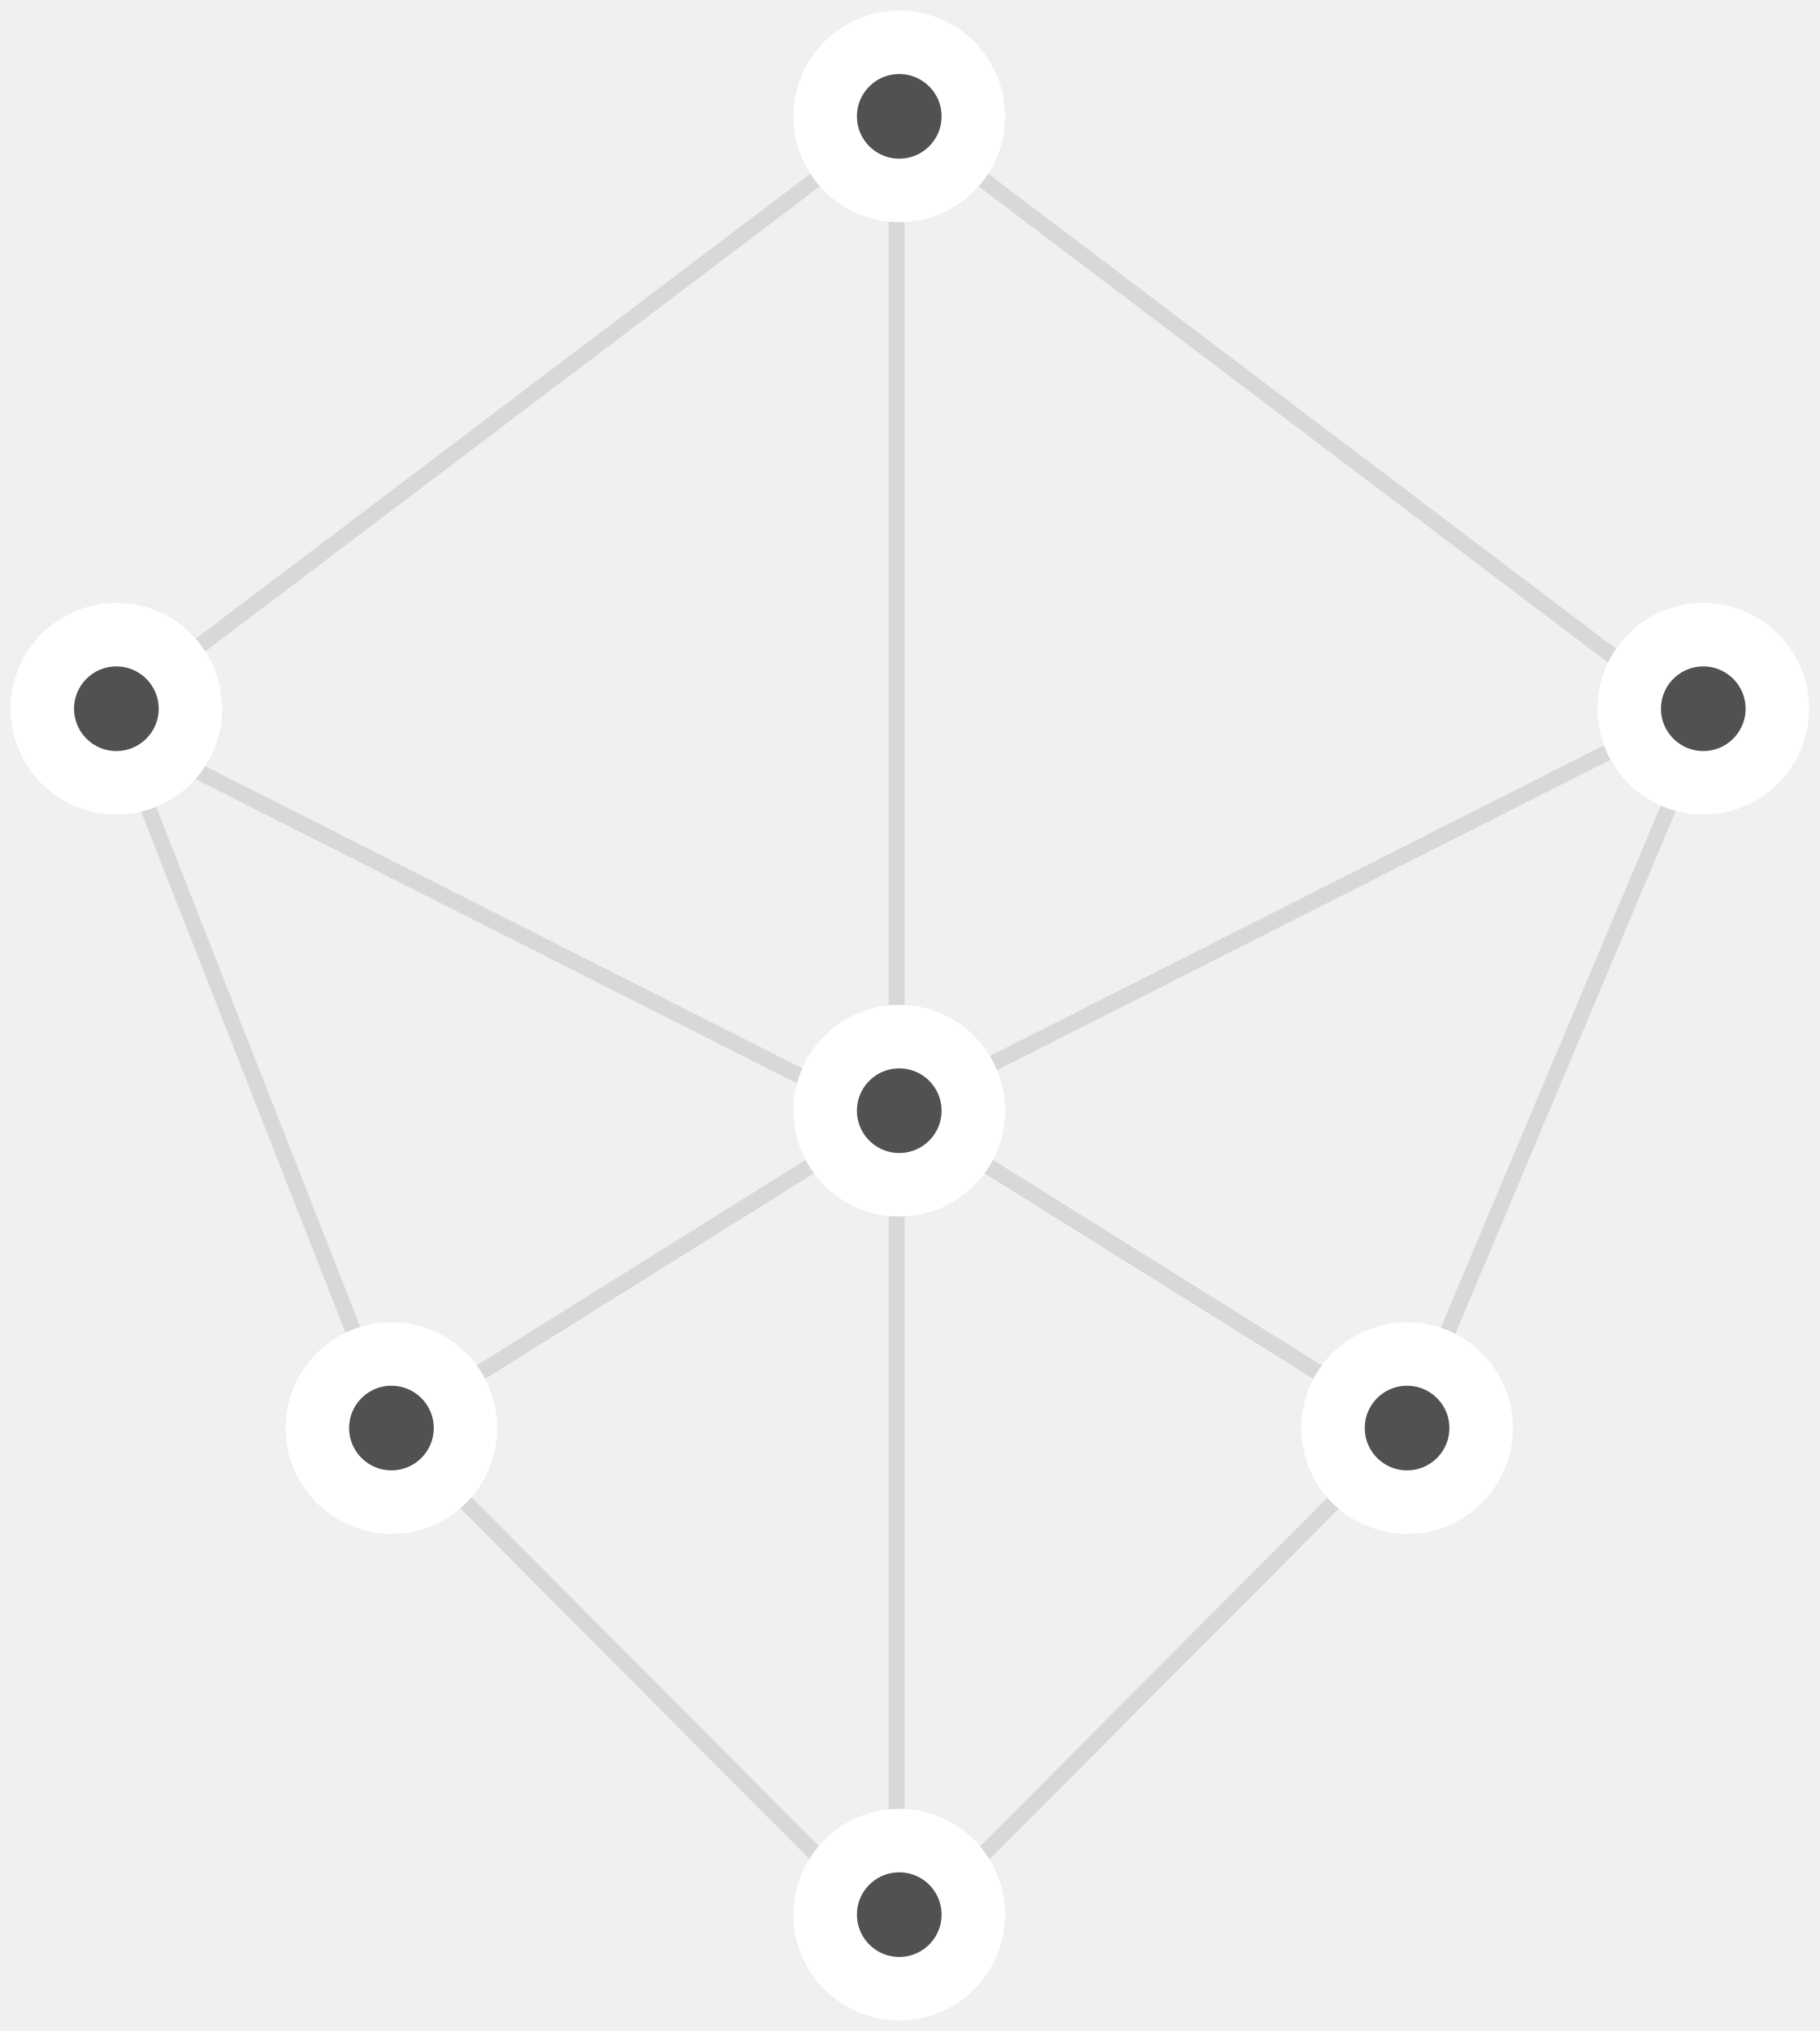
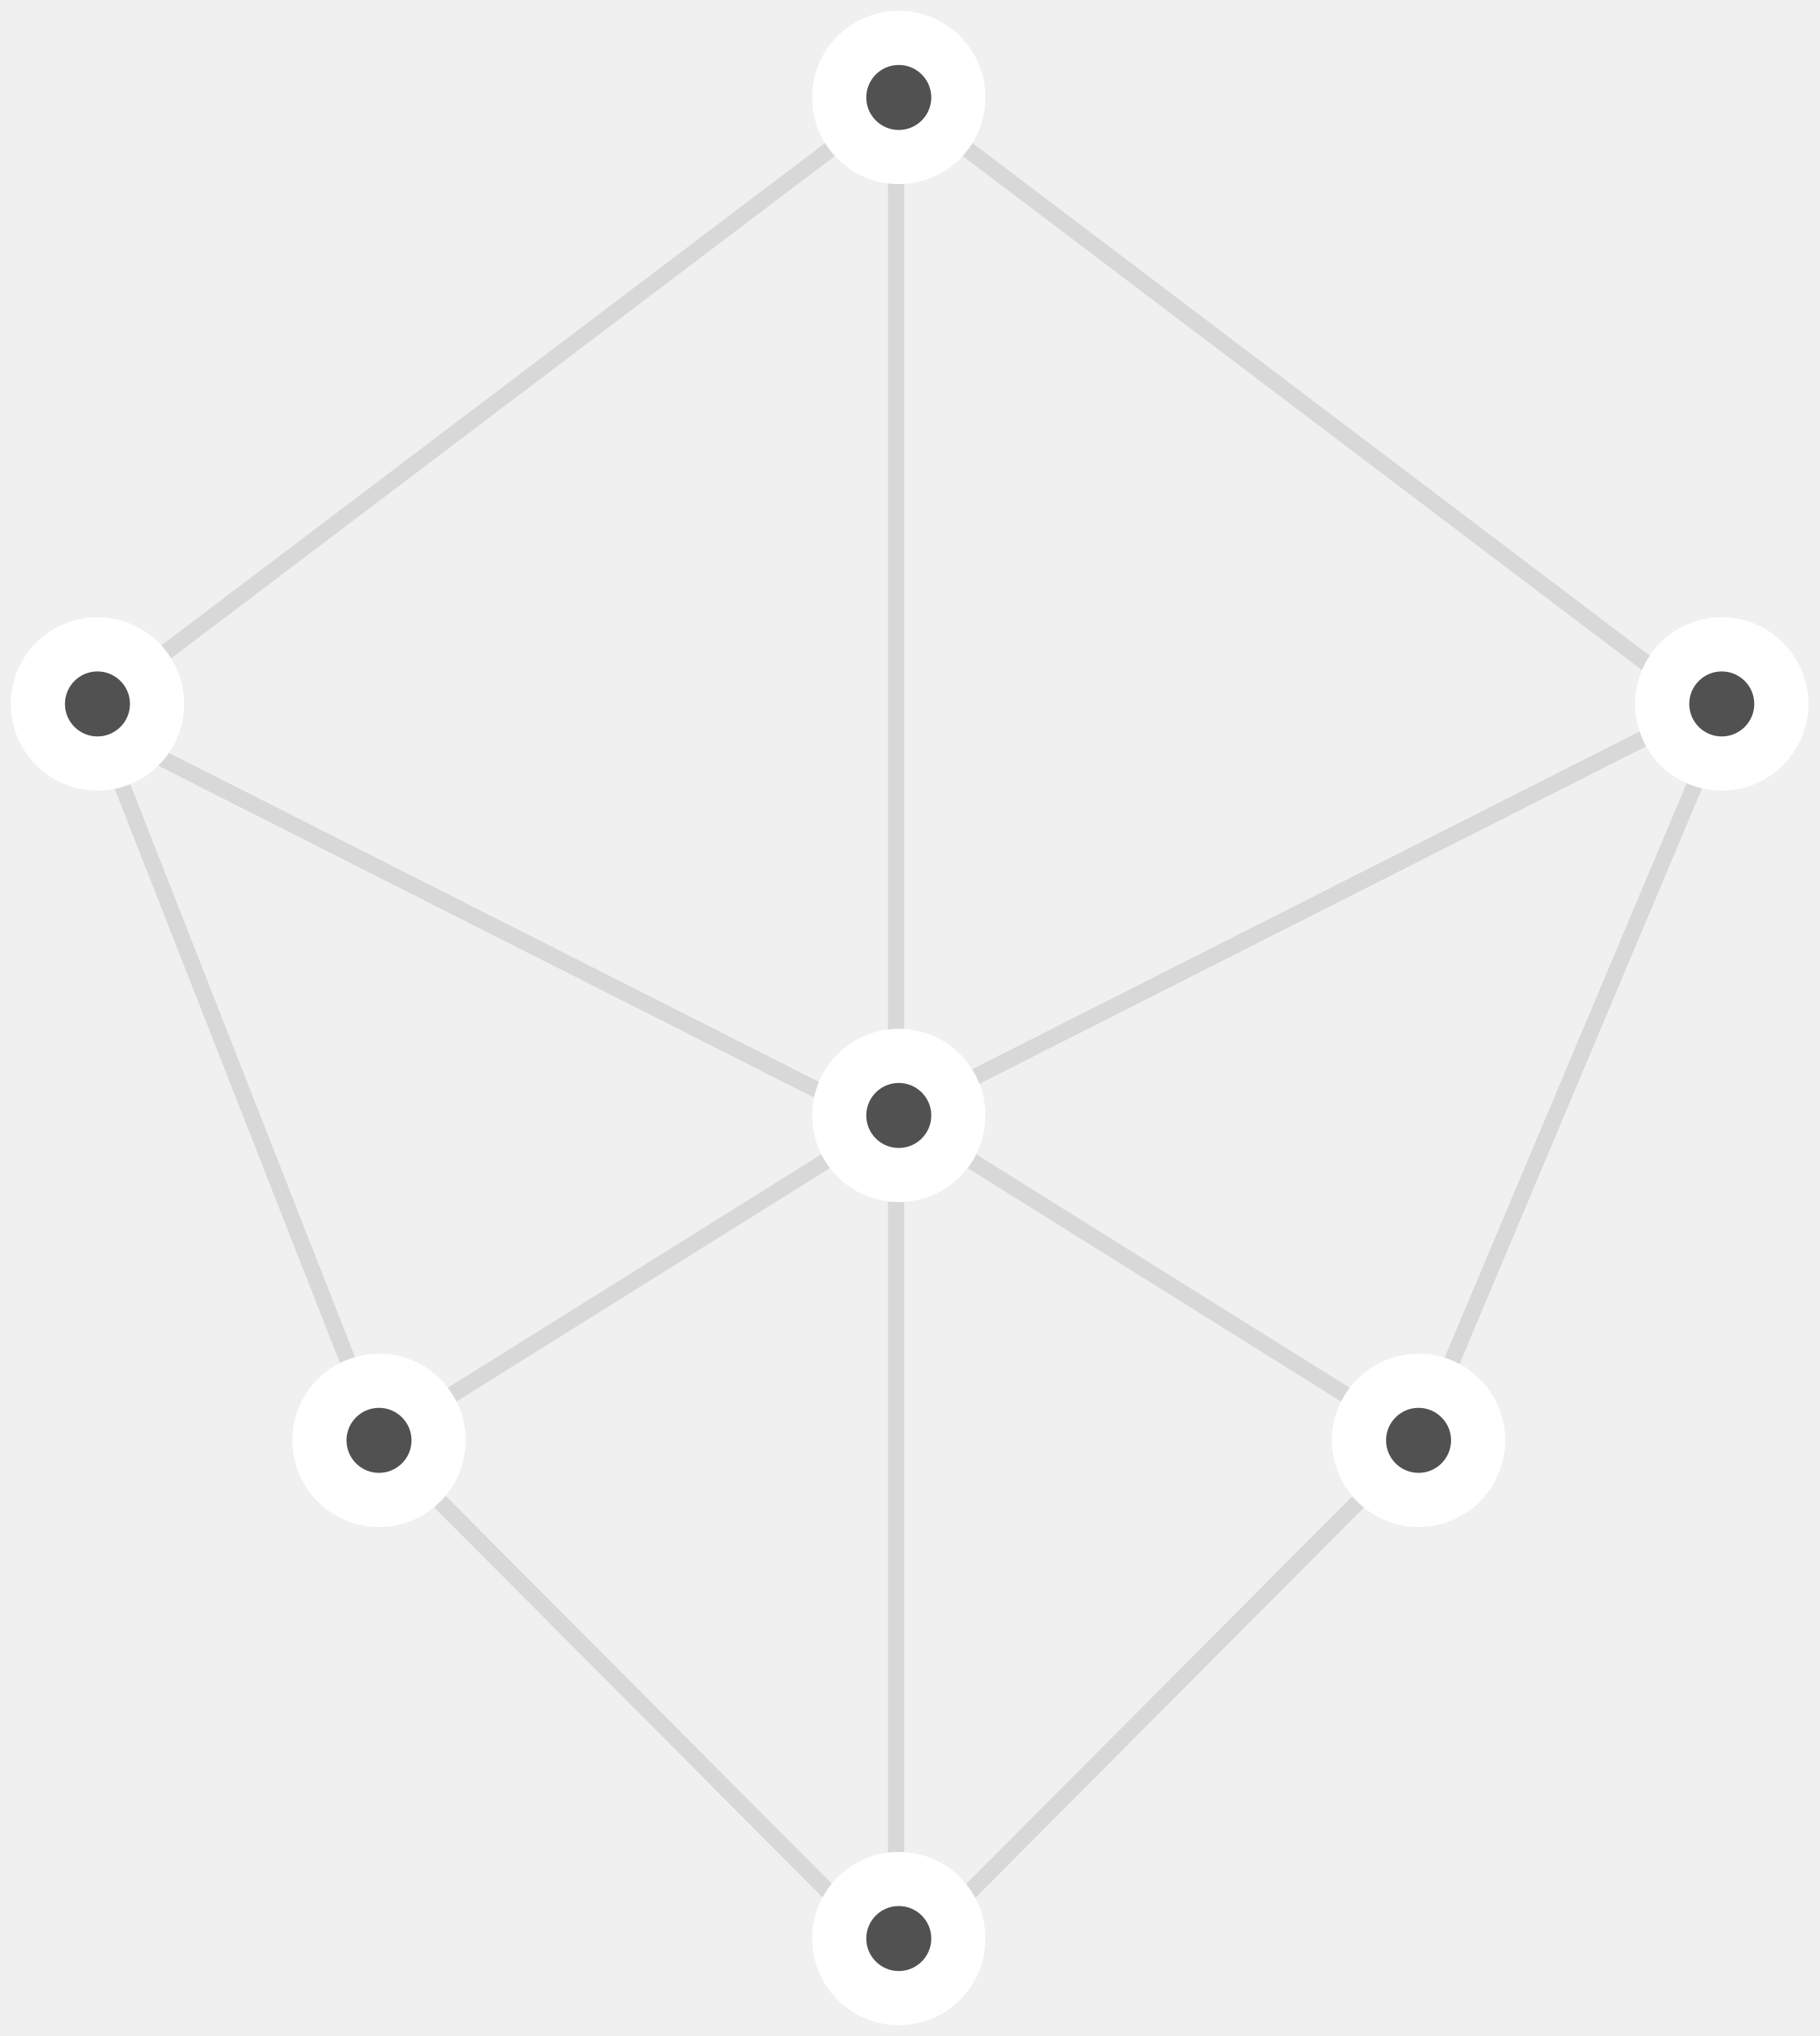
- <svg xmlns="http://www.w3.org/2000/svg" width="86px" height="96px" viewBox="0 0 86 96" version="1.1">
-   <defs />
+ <svg xmlns="http://www.w3.org/2000/svg" xmlns:xlink="http://www.w3.org/1999/xlink" width="84px" height="94px" viewBox="0 0 84 94" version="1.1">
+   <defs>
+     <circle id="path-1" cx="16.5" cy="65.5" r="3.5" />
+     <circle id="path-2" cx="64.5" cy="65.5" r="3.5" />
+     <circle id="path-3" cx="3.5" cy="31.5" r="3.5" />
+     <circle id="path-4" cx="78.5" cy="31.5" r="3.5" />
+     <circle id="path-5" cx="40.5" cy="88.5" r="3.5" />
+     <circle id="path-6" cx="40.5" cy="50.5" r="3.5" />
+     <circle id="path-7" cx="40.5" cy="3.5" r="3.5" />
+   </defs>
  <g id="Page-1" stroke="none" stroke-width="1" fill="none" fill-rule="evenodd">
-     <g id="Artboard" transform="translate(-145, -128)">
-       <g id="Group-8" transform="translate(147, 130)">
+     <g id="Artboard" transform="translate(-146, -129)">
+       <g id="splash" transform="translate(147, 130)">
        <path d="M41,89.138 L65.037,65" id="Path-3" stroke="#000000" stroke-width="0.75" opacity="0.1" />
        <path d="M64.5,65.5 L79.037,31" id="Path-3-Copy" stroke="#000000" stroke-width="0.75" opacity="0.1" />
        <path d="M40.5,50.5 L79.037,31" id="Path-3-Copy" stroke="#000000" stroke-width="0.75" opacity="0.1" />
        <path d="M40.5,65.5 L64.5,50.5" id="Path-3-Copy-4" stroke="#000000" stroke-width="0.75" opacity="0.1" transform="translate(52.5, 58) scale(1, -1) translate(-52.5, -58) " />
        <path d="M40.5,31.5 L77.5,3.5" id="Path-3-Copy-5" stroke="#000000" stroke-width="0.75" opacity="0.1" transform="translate(59, 17.5) scale(1, -1) translate(-59, -17.5) " />
        <path d="M3.5,31.5 L40.5,3.5" id="Path-3-Copy-6" stroke="#000000" stroke-width="0.75" opacity="0.1" transform="translate(22, 17.5) scale(-1, -1) translate(-22, -17.5) " />
        <path d="M16.5,65.5 L40.5,50.5" id="Path-3-Copy-4" stroke="#000000" stroke-width="0.75" opacity="0.1" transform="translate(28.5, 58) scale(-1, -1) translate(-28.5, -58) " />
        <path d="M1.5,50.5 L40.037,31" id="Path-3-Copy-3" stroke="#000000" stroke-width="0.75" opacity="0.1" transform="translate(21, 41) scale(1, -1) translate(-21, -41) " />
        <path d="M2.5,65.5 L16.037,31" id="Path-3-Copy-2" stroke="#000000" stroke-width="0.75" opacity="0.1" transform="translate(9.5, 48.5) scale(-1, 1) translate(-9.5, -48.5) " />
        <path d="M40.037,89.138 L16,65 L40.037,89.138 Z" id="Path-3" stroke="#000000" stroke-width="0.75" opacity="0.1" />
        <path d="M40.375,89.523 L40.375,3.371" id="Line-2" stroke="#000000" stroke-width="0.75" opacity="0.1" stroke-linecap="square" />
-         <circle id="Oval" stroke="#FFFFFF" stroke-width="3" fill="#515151" transform="translate(16.5, 65.5) rotate(-90) translate(-16.5, -65.5) " cx="16.5" cy="65.5" r="3.5" />
-         <circle id="Oval-Copy-4" stroke="#FFFFFF" stroke-width="3" fill="#515151" transform="translate(64.5, 65.5) rotate(-90) translate(-64.5, -65.5) " cx="64.5" cy="65.5" r="3.5" />
-         <circle id="Oval-Copy" stroke="#FFFFFF" stroke-width="3" fill="#515151" transform="translate(3.5, 31.5) rotate(-90) translate(-3.5, -31.5) " cx="3.5" cy="31.5" r="3.5" />
-         <circle id="Oval-Copy-2" stroke="#FFFFFF" stroke-width="3" fill="#515151" transform="translate(78.5, 31.5) rotate(-90) translate(-78.5, -31.5) " cx="78.5" cy="31.5" r="3.5" />
-         <circle id="Oval-Copy-3" stroke="#FFFFFF" stroke-width="3" fill="#515151" transform="translate(40.5, 88.5) rotate(-90) translate(-40.5, -88.5) " cx="40.5" cy="88.5" r="3.5" />
-         <circle id="Oval-Copy-8" stroke="#FFFFFF" stroke-width="3" fill="#515151" transform="translate(40.5, 50.5) rotate(-90) translate(-40.5, -50.5) " cx="40.5" cy="50.5" r="3.5" />
-         <circle id="Oval-Copy-9" stroke="#FFFFFF" stroke-width="3" fill="#515151" transform="translate(40.5, 3.5) rotate(-90) translate(-40.5, -3.5) " cx="40.5" cy="3.5" r="3.5" />
+         <g id="Oval" transform="translate(16.5, 65.5) rotate(-90) translate(-16.5, -65.5) ">
+           <use fill="#515151" fill-rule="evenodd" xlink:href="#path-1" />
+           <circle stroke="#FFFFFF" stroke-width="2" cx="16.5" cy="65.5" r="2.5" />
+           <use stroke="#FFFFFF" stroke-width="1" xlink:href="#path-1" />
+         </g>
+         <g id="Oval-Copy-4" transform="translate(64.5, 65.5) rotate(-90) translate(-64.5, -65.5) ">
+           <use fill="#515151" fill-rule="evenodd" xlink:href="#path-2" />
+           <circle stroke="#FFFFFF" stroke-width="2" cx="64.5" cy="65.5" r="2.5" />
+           <use stroke="#FFFFFF" stroke-width="1" xlink:href="#path-2" />
+         </g>
+         <g id="Oval-Copy" transform="translate(3.5, 31.5) rotate(-90) translate(-3.5, -31.5) ">
+           <use fill="#515151" fill-rule="evenodd" xlink:href="#path-3" />
+           <circle stroke="#FFFFFF" stroke-width="2" cx="3.5" cy="31.5" r="2.5" />
+           <use stroke="#FFFFFF" stroke-width="1" xlink:href="#path-3" />
+         </g>
+         <g id="Oval-Copy-2" transform="translate(78.5, 31.5) rotate(-90) translate(-78.5, -31.5) ">
+           <use fill="#515151" fill-rule="evenodd" xlink:href="#path-4" />
+           <circle stroke="#FFFFFF" stroke-width="2" cx="78.5" cy="31.5" r="2.5" />
+           <use stroke="#FFFFFF" stroke-width="1" xlink:href="#path-4" />
+         </g>
+         <g id="Oval-Copy-3" transform="translate(40.5, 88.5) rotate(-90) translate(-40.5, -88.5) ">
+           <use fill="#515151" fill-rule="evenodd" xlink:href="#path-5" />
+           <circle stroke="#FFFFFF" stroke-width="2" cx="40.5" cy="88.5" r="2.5" />
+           <use stroke="#FFFFFF" stroke-width="1" xlink:href="#path-5" />
+         </g>
+         <g id="Oval-Copy-8" transform="translate(40.5, 50.5) rotate(-90) translate(-40.5, -50.5) ">
+           <use fill="#515151" fill-rule="evenodd" xlink:href="#path-6" />
+           <circle stroke="#FFFFFF" stroke-width="2" cx="40.5" cy="50.5" r="2.5" />
+           <use stroke="#FFFFFF" stroke-width="1" xlink:href="#path-6" />
+         </g>
+         <g id="Oval-Copy-9" transform="translate(40.5, 3.5) rotate(-90) translate(-40.5, -3.5) ">
+           <use fill="#515151" fill-rule="evenodd" xlink:href="#path-7" />
+           <circle stroke="#FFFFFF" stroke-width="2" cx="40.5" cy="3.5" r="2.5" />
+           <use stroke="#FFFFFF" stroke-width="1" xlink:href="#path-7" />
+         </g>
      </g>
    </g>
  </g>
</svg>
